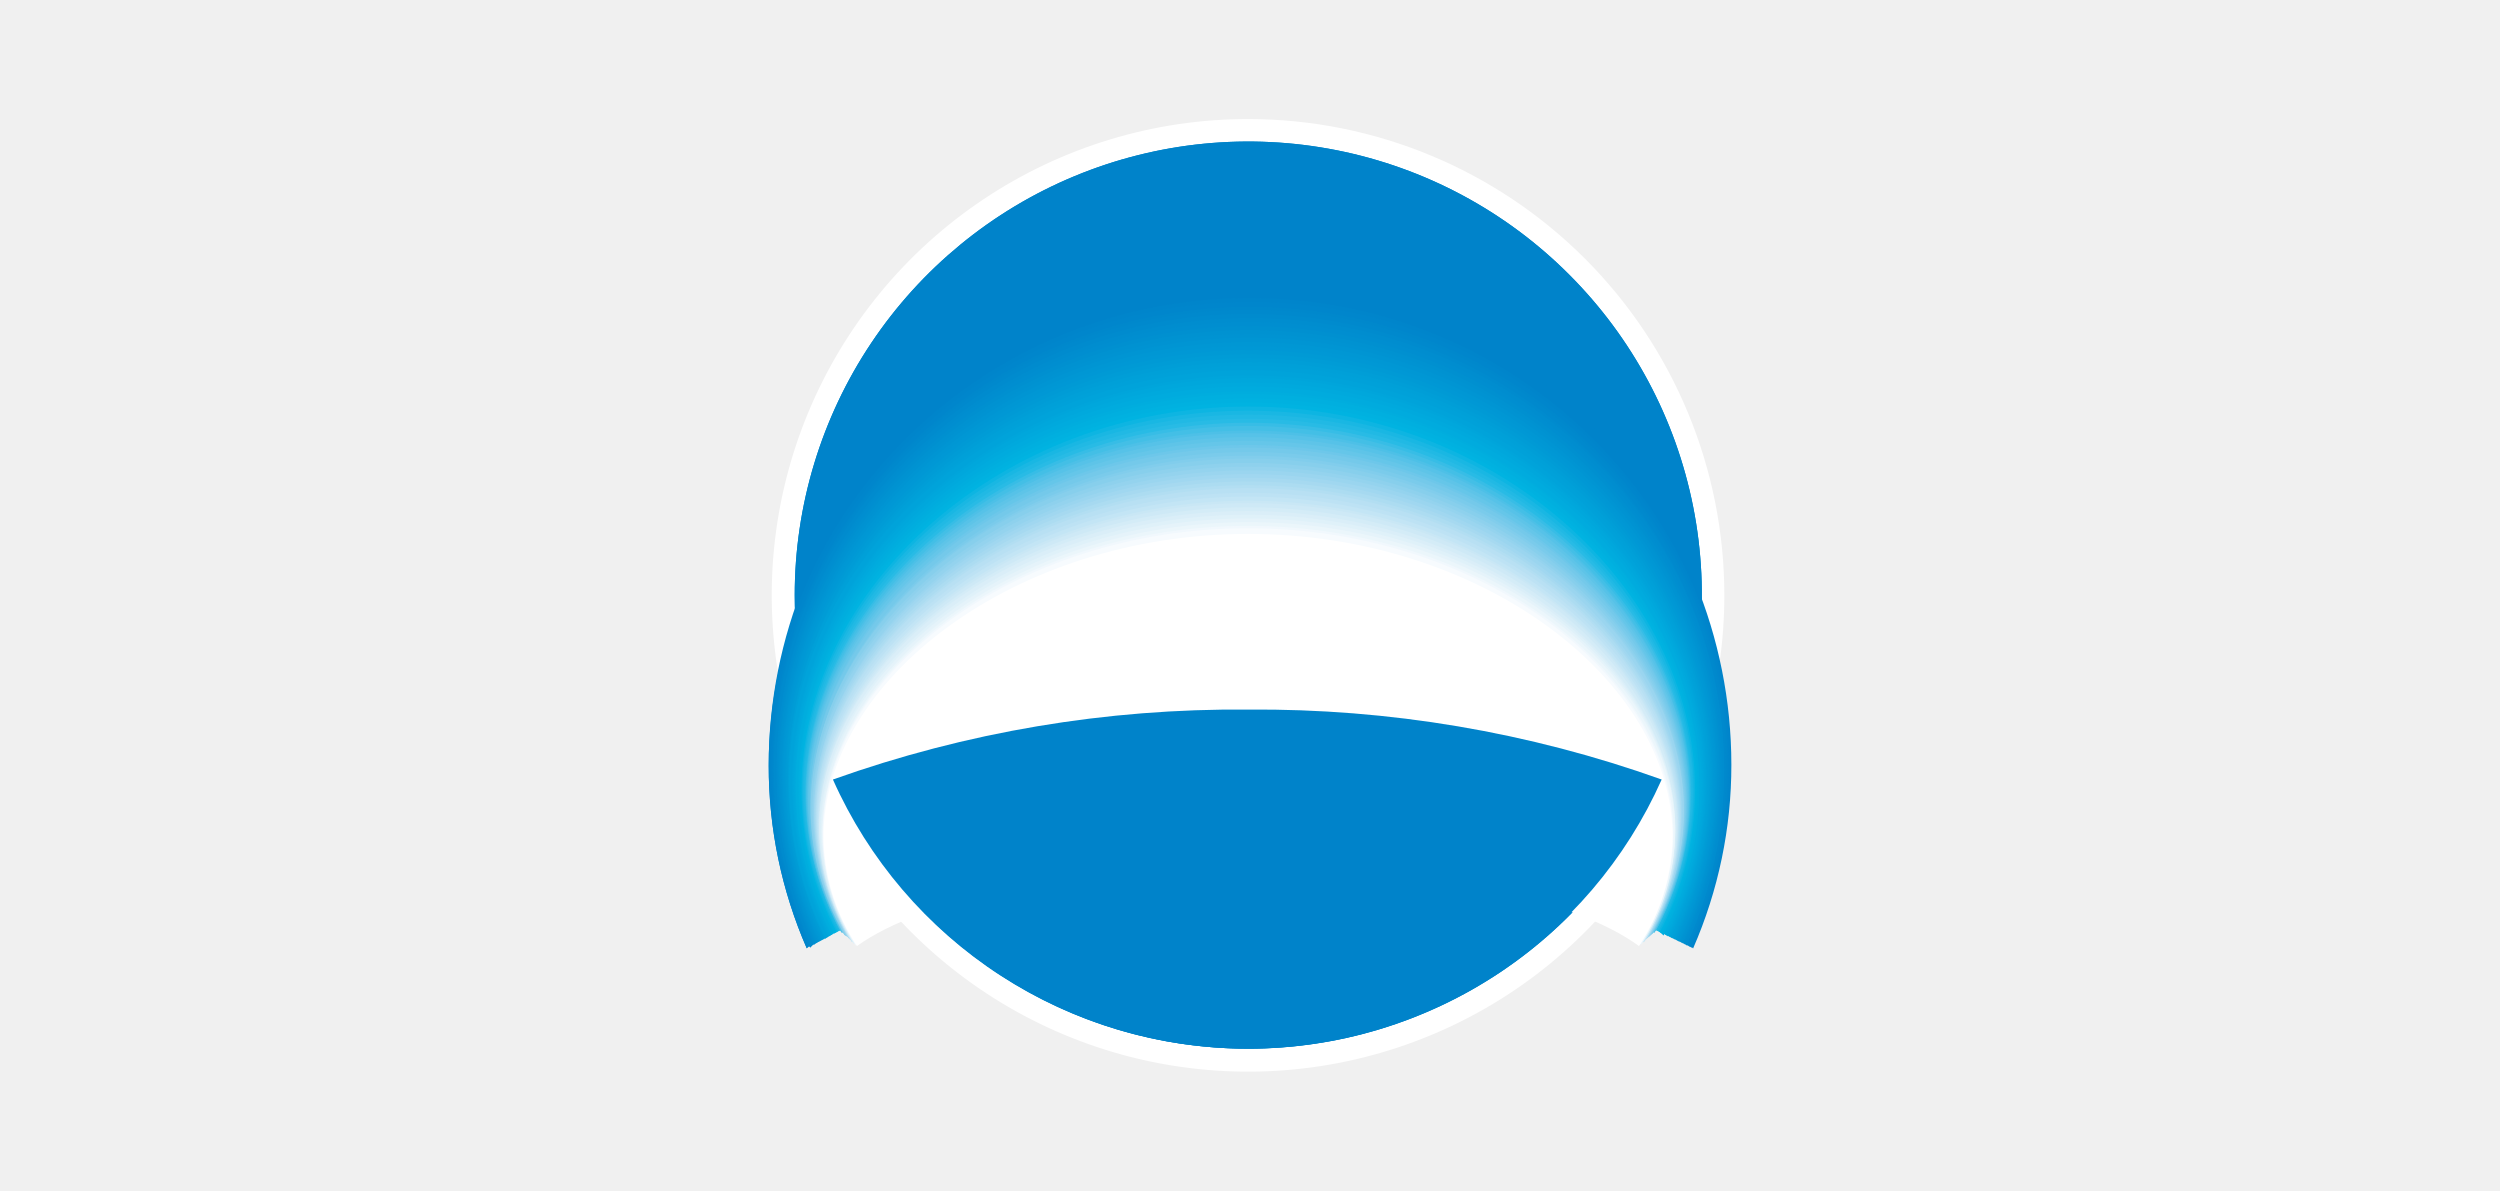
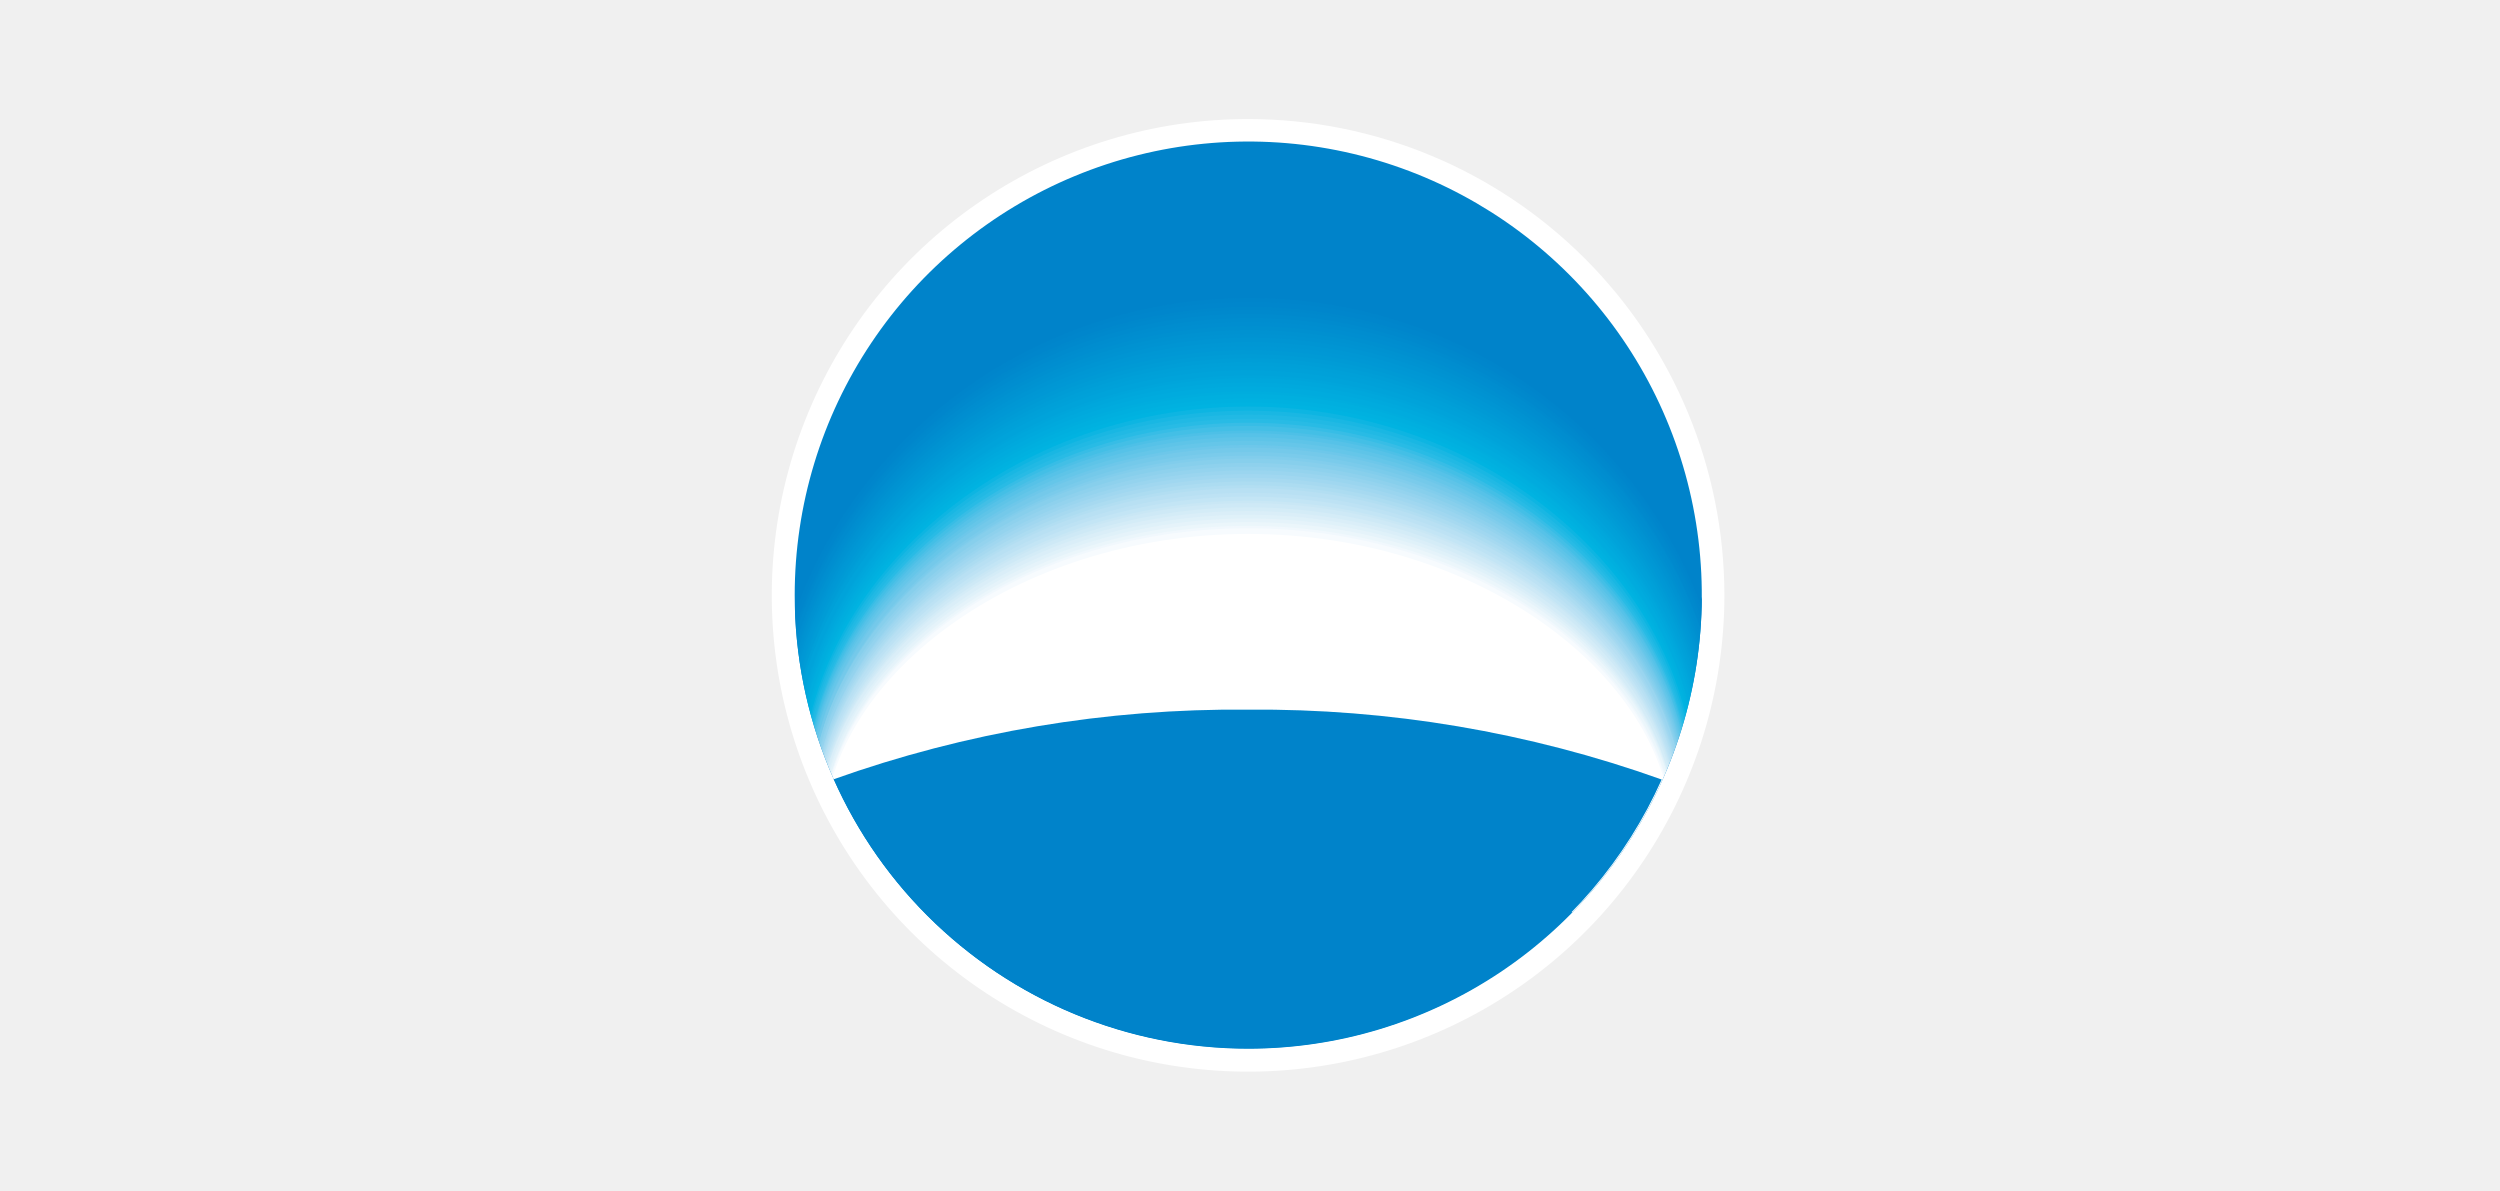
<svg xmlns="http://www.w3.org/2000/svg" width="42" height="20" viewBox="0 0 42 20" fill="none">
-   <path d="M28.969 9.998C28.97 11.581 28.501 13.129 27.622 14.445C26.743 15.762 25.494 16.788 24.031 17.394C22.569 18 20.96 18.159 19.407 17.85C17.855 17.541 16.428 16.779 15.309 15.66C14.19 14.541 13.428 13.115 13.119 11.562C12.81 10.009 12.969 8.4 13.575 6.938C14.181 5.476 15.208 4.226 16.524 3.347C17.841 2.468 19.388 1.999 20.971 2C23.092 2.001 25.126 2.844 26.626 4.344C28.125 5.843 28.968 7.877 28.969 9.998Z" fill="white" />
-   <path d="M20.971 17.618C22.478 17.618 23.951 17.171 25.204 16.334C26.458 15.497 27.434 14.307 28.011 12.914C28.588 11.522 28.739 9.99 28.445 8.512C28.151 7.033 27.425 5.676 26.359 4.61C25.294 3.544 23.936 2.818 22.458 2.524C20.979 2.23 19.447 2.381 18.055 2.958C16.663 3.535 15.472 4.512 14.635 5.765C13.798 7.018 13.351 8.491 13.351 9.998C13.351 12.019 14.154 13.957 15.583 15.386C17.012 16.815 18.95 17.618 20.971 17.618Z" fill="#0083CA" />
-   <path d="M20.971 17.618C22.478 17.618 23.951 17.171 25.204 16.334C26.458 15.497 27.434 14.307 28.011 12.914C28.588 11.522 28.739 9.99 28.445 8.512C28.151 7.033 27.425 5.676 26.359 4.61C25.294 3.544 23.936 2.818 22.458 2.524C20.979 2.23 19.447 2.381 18.055 2.958C16.663 3.535 15.472 4.512 14.635 5.765C13.798 7.018 13.351 8.491 13.351 9.998C13.351 12.019 14.154 13.957 15.583 15.386C17.012 16.815 18.95 17.618 20.971 17.618Z" fill="#0083CA" />
-   <path d="M20.997 13.68C24.344 13.68 27.215 14.612 28.444 15.934C28.869 14.961 29.088 13.911 29.087 12.85C29.087 10.706 28.235 8.649 26.718 7.132C25.202 5.616 23.145 4.764 21 4.764C18.856 4.764 16.799 5.616 15.283 7.132C13.766 8.649 12.914 10.706 12.914 12.85C12.912 13.911 13.13 14.961 13.553 15.934C14.779 14.612 17.645 13.68 20.997 13.68Z" fill="#0083CA" />
-   <path d="M20.997 13.687C24.337 13.687 27.2 14.612 28.426 15.927C28.848 14.961 29.066 13.919 29.065 12.865C29.065 8.53 25.449 5.007 20.989 5.007C16.53 5.007 12.914 8.53 12.914 12.865C12.913 13.919 13.13 14.961 13.553 15.927C14.793 14.612 17.645 13.687 20.997 13.687Z" fill="#0085CB" />
-   <path d="M20.997 13.694C24.326 13.694 27.182 14.616 28.404 15.915C28.826 14.959 29.043 13.925 29.043 12.88C29.043 8.578 25.434 5.072 20.997 5.072C16.559 5.072 12.951 8.581 12.951 12.88C12.949 13.925 13.167 14.959 13.589 15.915C14.808 14.616 17.664 13.694 20.997 13.694Z" fill="#0086CC" />
-   <path d="M20.993 13.705C24.315 13.705 27.167 14.616 28.386 15.908C28.805 14.965 29.023 13.945 29.024 12.913C29.024 8.647 25.427 5.157 20.997 5.157C16.566 5.157 12.976 8.647 12.976 12.913C12.974 13.949 13.191 14.975 13.611 15.922C14.823 14.616 17.671 13.705 20.993 13.705Z" fill="#0088CC" />
-   <path d="M20.993 13.713C24.297 13.713 27.149 14.616 28.363 15.897C28.784 14.958 29 13.941 28.998 12.913C28.998 8.68 25.412 5.204 20.993 5.204C16.574 5.204 12.991 8.677 12.991 12.913C12.99 13.941 13.205 14.957 13.623 15.897C14.838 14.616 17.678 13.713 20.993 13.713Z" fill="#0089CD" />
-   <path d="M20.993 13.72C24.297 13.72 27.13 14.616 28.334 15.886C28.751 14.955 28.966 13.947 28.965 12.927C28.965 8.728 25.387 5.274 20.982 5.274C16.577 5.274 13.002 8.732 13.002 12.927C13.001 13.947 13.215 14.955 13.63 15.886C14.852 14.616 17.689 13.72 20.993 13.72Z" fill="#008BCE" />
-   <path d="M20.993 13.731C24.297 13.731 27.116 14.616 28.334 15.878C28.751 14.956 28.966 13.954 28.965 12.942C28.965 8.78 25.398 5.344 21.004 5.344C16.61 5.344 13.043 8.78 13.043 12.942C13.042 13.954 13.256 14.955 13.67 15.878C14.867 14.616 17.697 13.731 20.993 13.731Z" fill="#008DCF" />
-   <path d="M20.989 13.739C24.293 13.739 27.097 14.619 28.305 15.867C28.719 14.953 28.933 13.96 28.933 12.957C28.933 8.831 25.376 5.41 20.989 5.41C16.603 5.41 13.05 8.831 13.05 12.957C13.049 13.96 13.263 14.953 13.678 15.867C14.882 14.619 17.704 13.739 20.989 13.739Z" fill="#008ED0" />
-   <path d="M20.989 13.746C24.267 13.746 27.082 14.619 28.283 15.856C28.699 14.951 28.913 13.967 28.91 12.971C28.91 8.879 25.361 5.48 20.989 5.48C16.618 5.48 13.072 8.882 13.072 12.971C13.07 13.967 13.283 14.951 13.696 15.856C14.896 14.619 17.712 13.746 20.989 13.746Z" fill="#0090D0" />
-   <path d="M20.989 13.757C24.256 13.757 27.064 14.619 28.264 15.849C28.677 14.951 28.89 13.974 28.888 12.986C28.888 8.948 25.35 5.546 20.989 5.546C16.629 5.546 13.09 8.93 13.09 12.986C13.09 13.974 13.303 14.951 13.714 15.849C14.915 14.619 17.719 13.757 20.989 13.757Z" fill="#0092D1" />
-   <path d="M20.989 13.764C24.249 13.764 27.046 14.619 28.246 15.838C28.656 14.948 28.869 13.98 28.87 13.001C28.87 8.963 25.339 5.612 20.989 5.612C16.64 5.612 13.109 8.981 13.109 13.001C13.109 13.98 13.322 14.949 13.733 15.838C14.929 14.619 17.726 13.764 20.989 13.764Z" fill="#0093D2" />
-   <path d="M20.986 13.771C24.238 13.771 27.031 14.623 28.224 15.827C28.635 14.947 28.848 13.987 28.848 13.015C28.848 9.029 25.324 5.674 20.986 5.674C16.647 5.674 13.131 9.025 13.131 13.015C13.13 13.987 13.341 14.946 13.751 15.827C14.944 14.623 17.734 13.771 20.986 13.771Z" fill="#0095D3" />
-   <path d="M20.986 13.783C24.227 13.783 27.013 14.623 28.206 15.82C28.615 14.947 28.826 13.994 28.826 13.03C28.826 9.081 25.313 5.748 20.986 5.748C16.658 5.748 13.149 9.081 13.149 13.03C13.148 13.994 13.36 14.947 13.769 15.82C14.959 14.623 17.741 13.783 20.986 13.783Z" fill="#0097D4" />
-   <path d="M20.986 13.79C24.22 13.79 26.998 14.623 28.184 15.809C28.592 14.946 28.804 14.003 28.804 13.048C28.804 9.132 25.302 5.817 20.986 5.817C16.669 5.817 13.167 9.121 13.167 13.048C13.167 14.003 13.379 14.946 13.788 15.809C14.973 14.623 17.748 13.79 20.986 13.79Z" fill="#0098D5" />
-   <path d="M20.982 13.797C24.208 13.797 26.98 14.623 28.165 15.798C28.571 14.943 28.781 14.009 28.782 13.063C28.782 9.18 25.288 5.883 20.982 5.883C16.676 5.883 13.189 9.187 13.189 13.063C13.189 14.009 13.4 14.943 13.806 15.798C14.988 14.623 17.756 13.797 20.982 13.797Z" fill="#009AD5" />
-   <path d="M20.982 13.805C24.197 13.805 26.961 14.627 28.143 15.79C28.548 14.943 28.759 14.017 28.76 13.078C28.76 9.231 25.277 5.953 20.982 5.953C16.687 5.953 13.208 9.231 13.208 13.078C13.208 14.017 13.419 14.944 13.824 15.79C15.003 14.627 17.763 13.805 20.982 13.805Z" fill="#009CD6" />
-   <path d="M20.982 13.816C24.19 13.816 26.947 14.627 28.125 15.779C28.527 14.941 28.736 14.023 28.738 13.092C28.738 9.282 25.262 6.019 20.982 6.019C16.702 6.019 13.241 9.282 13.241 13.092C13.242 14.023 13.452 14.941 13.857 15.779C15.017 14.627 17.77 13.816 20.982 13.816Z" fill="#009ED7" />
-   <path d="M20.982 13.823C24.179 13.823 26.928 14.627 28.103 15.768C28.506 14.939 28.716 14.029 28.716 13.107C28.716 9.33 25.251 6.085 20.982 6.085C16.713 6.085 13.241 9.33 13.241 13.107C13.24 14.029 13.449 14.94 13.854 15.768C15.032 14.627 17.778 13.823 20.982 13.823Z" fill="#00A0D8" />
-   <path d="M20.978 13.83C24.168 13.83 26.914 14.627 28.085 15.761C28.485 14.939 28.694 14.036 28.694 13.122C28.694 9.382 25.24 6.148 20.986 6.148C16.732 6.148 13.277 9.374 13.277 13.122C13.277 14.036 13.486 14.939 13.887 15.761C15.047 14.627 17.785 13.83 20.978 13.83Z" fill="#00A1D9" />
-   <path d="M20.978 13.841C24.161 13.841 26.895 14.63 28.062 15.75C28.463 14.937 28.671 14.043 28.672 13.136C28.672 9.433 25.225 6.221 20.964 6.221C16.702 6.221 13.255 9.433 13.255 13.136C13.257 14.043 13.466 14.937 13.865 15.75C15.076 14.63 17.796 13.841 20.978 13.841Z" fill="#00A3DA" />
-   <path d="M20.978 13.849C24.15 13.849 26.877 14.63 28.044 15.739C28.441 14.94 28.649 14.061 28.654 13.169C28.654 9.499 25.214 6.309 20.978 6.309C16.742 6.309 13.307 9.499 13.307 13.169C13.31 14.061 13.517 14.94 13.912 15.739C15.076 14.63 17.803 13.849 20.978 13.849Z" fill="#00A5DB" />
-   <path d="M20.978 13.856C24.139 13.856 26.851 14.63 28.022 15.732C28.422 14.934 28.631 14.054 28.631 13.162C28.631 9.528 25.203 6.353 20.978 6.353C16.753 6.353 13.325 9.528 13.325 13.162C13.325 14.054 13.533 14.934 13.931 15.732C15.076 14.63 17.811 13.856 20.978 13.856Z" fill="#00A7DC" />
-   <path d="M20.975 13.867C24.131 13.867 26.848 14.63 28.004 15.721C28.401 14.934 28.608 14.065 28.609 13.184C28.609 9.583 25.189 6.427 20.975 6.427C16.761 6.427 13.347 9.583 13.347 13.184C13.347 14.065 13.553 14.934 13.949 15.721C15.105 14.63 17.818 13.867 20.975 13.867Z" fill="#00A9DD" />
-   <path d="M20.975 13.874C24.12 13.874 26.829 14.634 27.982 15.71C28.378 14.932 28.586 14.072 28.587 13.199C28.587 9.631 25.177 6.493 20.975 6.493C16.772 6.493 13.366 9.631 13.366 13.199C13.367 14.071 13.573 14.931 13.968 15.71C15.12 14.634 17.825 13.874 20.975 13.874Z" fill="#00ABDE" />
-   <path d="M20.975 13.882C24.113 13.882 26.811 14.634 27.949 15.717C28.342 14.946 28.548 14.094 28.551 13.228C28.551 9.697 25.152 6.577 20.96 6.577C16.768 6.577 13.369 9.697 13.369 13.228C13.375 14.089 13.582 14.936 13.975 15.702C15.139 14.634 17.833 13.882 20.975 13.882Z" fill="#00ADDE" />
-   <path d="M20.971 13.889C24.102 13.889 26.793 14.623 27.945 15.691C28.34 14.93 28.546 14.086 28.547 13.228C28.547 9.734 25.155 6.621 20.975 6.621C16.794 6.621 13.41 9.727 13.41 13.228C13.41 14.085 13.616 14.93 14.008 15.691C15.153 14.634 17.84 13.889 20.971 13.889Z" fill="#00AFDF" />
-   <path d="M20.971 13.9C24.091 13.9 26.778 14.634 27.923 15.68C28.315 14.928 28.52 14.092 28.521 13.243C28.521 9.782 25.141 6.695 20.971 6.695C16.801 6.695 13.424 9.782 13.424 13.243C13.425 14.092 13.63 14.928 14.023 15.68C15.168 14.634 17.847 13.9 20.971 13.9Z" fill="#00B1E0" />
-   <path d="M20.971 13.907C24.084 13.907 26.759 14.641 27.901 15.673C28.293 14.928 28.498 14.099 28.499 13.258C28.499 9.833 25.13 6.764 20.971 6.764C16.812 6.764 13.443 9.833 13.443 13.258C13.444 14.099 13.649 14.928 14.041 15.673C15.182 14.638 17.855 13.907 20.971 13.907Z" fill="#00B3E1" />
-   <path d="M20.971 13.915C24.073 13.915 26.745 14.649 27.883 15.662C28.272 14.925 28.476 14.105 28.477 13.272C28.477 9.881 25.115 6.83 20.971 6.83C16.827 6.83 13.465 9.884 13.465 13.272C13.466 14.105 13.67 14.925 14.059 15.662C15.197 14.638 17.862 13.915 20.971 13.915Z" fill="#0DB5E2" />
-   <path d="M20.967 13.926C24.062 13.926 26.726 14.638 27.861 15.651C28.249 14.923 28.453 14.112 28.455 13.287C28.455 9.932 25.104 6.9 20.967 6.9C16.831 6.9 13.483 9.932 13.483 13.287C13.485 14.112 13.689 14.923 14.078 15.651C15.212 14.638 17.869 13.926 20.967 13.926Z" fill="#19B7E3" />
-   <path d="M20.967 13.933C24.054 13.933 26.708 14.638 27.842 15.643C28.23 14.925 28.434 14.122 28.437 13.305C28.437 10.002 25.093 6.966 20.967 6.966C16.842 6.966 13.501 9.983 13.501 13.305C13.504 14.122 13.708 14.925 14.096 15.643C15.227 14.638 17.877 13.933 20.967 13.933Z" fill="#21B9E4" />
-   <path d="M20.967 13.94C24.043 13.94 26.693 14.641 27.824 15.633C28.209 14.922 28.412 14.128 28.415 13.32C28.415 10.017 25.078 7.036 20.967 7.036C16.856 7.036 13.523 10.031 13.523 13.32C13.525 14.127 13.727 14.922 14.111 15.633C15.241 14.641 17.884 13.94 20.967 13.94Z" fill="#28BBE5" />
-   <path d="M20.967 13.959C24.04 13.959 26.686 14.656 27.813 15.64C28.198 14.935 28.401 14.145 28.404 13.342C28.404 10.079 25.075 7.102 20.967 7.102C16.86 7.102 13.534 10.086 13.534 13.342C13.536 14.145 13.738 14.935 14.122 15.64C15.249 14.656 17.891 13.959 20.967 13.959Z" fill="#37BDE6" />
-   <path d="M20.967 13.981C24.036 13.981 26.679 14.671 27.802 15.651C28.187 14.95 28.391 14.164 28.393 13.364C28.393 10.123 25.067 7.157 20.967 7.157C16.867 7.157 13.542 10.123 13.542 13.364C13.546 14.163 13.748 14.949 14.129 15.651C15.256 14.671 17.895 13.981 20.967 13.981Z" fill="#43BFE6" />
-   <path d="M20.967 14.014C24.032 14.014 26.668 14.7 27.795 15.673C28.177 14.978 28.379 14.198 28.382 13.404C28.382 10.182 25.078 7.234 20.967 7.234C16.856 7.234 13.553 10.171 13.553 13.404C13.555 14.198 13.757 14.978 14.14 15.673C15.263 14.685 17.899 14.014 20.967 14.014Z" fill="#4DC0E7" />
-   <path d="M20.967 14.014C24.029 14.014 26.66 14.697 27.784 15.662C28.168 14.973 28.371 14.197 28.375 13.408C28.375 10.207 25.071 7.278 20.967 7.278C16.864 7.278 13.564 10.215 13.564 13.408C13.566 14.196 13.767 14.971 14.147 15.662C15.271 14.7 17.902 14.014 20.967 14.014Z" fill="#56C2E8" />
-   <path d="M20.967 14.04C24.025 14.04 26.653 14.715 27.776 15.673C28.157 14.989 28.359 14.22 28.363 13.438C28.363 10.259 25.06 7.344 20.967 7.344C16.875 7.344 13.575 10.259 13.575 13.438C13.576 14.22 13.777 14.99 14.158 15.673C15.278 14.715 17.906 14.04 20.967 14.04Z" fill="#5EC4E8" />
-   <path d="M20.967 14.058C24.018 14.058 26.646 14.729 27.765 15.684C28.148 15.005 28.35 14.239 28.352 13.46C28.352 10.303 25.049 7.407 20.967 7.407C16.886 7.407 13.582 10.303 13.582 13.46C13.585 14.238 13.786 15.004 14.166 15.684C15.289 14.748 17.91 14.058 20.967 14.058Z" fill="#65C6E9" />
-   <path d="M20.967 14.076C24.014 14.076 26.638 14.744 27.758 15.691C28.136 15.018 28.337 14.261 28.341 13.489C28.341 10.354 25.038 7.476 20.967 7.476C16.897 7.476 13.608 10.343 13.608 13.482C13.612 14.253 13.813 15.011 14.191 15.684C15.296 14.748 17.917 14.076 20.967 14.076Z" fill="#6DC7EA" />
-   <path d="M20.967 14.095C24.01 14.095 26.631 14.759 27.747 15.698C28.128 15.027 28.329 14.268 28.331 13.496C28.331 10.38 25.027 7.521 20.967 7.521C16.908 7.521 13.608 10.391 13.608 13.507C13.608 14.279 13.808 15.038 14.188 15.71C15.304 14.748 17.921 14.095 20.967 14.095Z" fill="#74C9EA" />
-   <path d="M20.967 14.117C24.006 14.117 26.624 14.774 27.739 15.71C28.117 15.044 28.318 14.294 28.323 13.529C28.323 10.435 25.02 7.594 20.982 7.594C16.944 7.594 13.641 10.439 13.641 13.529C13.643 14.294 13.843 15.045 14.221 15.71C15.311 14.774 17.924 14.117 20.967 14.117Z" fill="#7ACBEB" />
-   <path d="M20.967 14.135C24.003 14.135 26.616 14.788 27.729 15.717C28.107 15.059 28.308 14.314 28.312 13.555C28.312 10.483 25.009 7.656 20.971 7.656C16.933 7.656 13.63 10.483 13.63 13.555C13.634 14.313 13.834 15.058 14.21 15.717C15.318 14.788 17.928 14.135 20.967 14.135Z" fill="#81CDEC" />
-   <path d="M20.967 14.153C23.999 14.153 26.609 14.803 27.721 15.724C28.097 15.071 28.297 14.331 28.301 13.577C28.301 10.527 25.016 7.704 20.96 7.704C16.904 7.704 13.619 10.516 13.619 13.577C13.621 14.331 13.821 15.072 14.199 15.724C15.326 14.803 17.932 14.153 20.967 14.153Z" fill="#87CFEC" />
-   <path d="M20.967 14.175C23.995 14.175 26.598 14.818 27.71 15.732C28.086 15.084 28.286 14.348 28.29 13.599C28.29 10.571 25.009 7.777 20.967 7.777C16.926 7.777 13.645 10.571 13.645 13.599C13.647 14.348 13.846 15.083 14.221 15.732C15.333 14.818 17.935 14.175 20.967 14.175Z" fill="#8ED1ED" />
-   <path d="M20.967 14.194C23.992 14.194 26.591 14.832 27.703 15.743C28.078 15.099 28.278 14.369 28.283 13.625C28.283 10.615 25.005 7.84 20.967 7.84C16.93 7.84 13.656 10.618 13.656 13.625C13.659 14.369 13.857 15.099 14.232 15.743C15.34 14.832 17.943 14.194 20.967 14.194Z" fill="#94D3EE" />
-   <path d="M20.967 14.212C23.988 14.212 26.583 14.847 27.692 15.75C28.074 15.114 28.28 14.388 28.29 13.647C28.29 10.659 25.016 7.902 20.986 7.902C16.955 7.902 13.681 10.662 13.681 13.647C13.684 14.386 13.883 15.112 14.258 15.75C15.348 14.847 17.946 14.212 20.967 14.212Z" fill="#9AD5EF" />
-   <path d="M20.967 14.23C23.985 14.23 26.576 14.862 27.681 15.757C28.055 15.126 28.256 14.406 28.261 13.672C28.261 10.707 24.994 7.965 20.967 7.965C16.941 7.965 13.674 10.707 13.674 13.672C13.677 14.406 13.876 15.126 14.25 15.757C15.355 14.862 17.95 14.23 20.967 14.23Z" fill="#A0D7F0" />
-   <path d="M20.967 14.252C23.981 14.252 26.569 14.876 27.674 15.765C28.046 15.138 28.245 14.423 28.25 13.694C28.25 10.758 24.987 8.027 20.967 8.027C16.948 8.027 13.685 10.751 13.685 13.694C13.687 14.423 13.885 15.138 14.258 15.765C15.362 14.876 17.954 14.252 20.967 14.252Z" fill="#A6D9F0" />
-   <path d="M20.967 14.271C23.977 14.271 26.561 14.891 27.662 15.776C28.037 15.154 28.238 14.443 28.242 13.716C28.242 10.78 24.983 8.089 20.967 8.089C16.952 8.089 13.696 10.798 13.696 13.716C13.698 14.442 13.896 15.153 14.268 15.776C15.37 14.891 17.957 14.271 20.967 14.271Z" fill="#ACDCF1" />
-   <path d="M20.967 14.289C23.97 14.289 26.554 14.906 27.655 15.783C28.027 15.167 28.226 14.462 28.231 13.742C28.231 10.839 24.976 8.152 20.967 8.152C16.959 8.152 13.707 10.842 13.707 13.742C13.71 14.461 13.907 15.166 14.276 15.783C15.381 14.906 17.961 14.289 20.967 14.289Z" fill="#B2DEF2" />
-   <path d="M20.967 14.307C23.966 14.307 26.547 14.92 27.644 15.776C28.016 15.165 28.215 14.464 28.22 13.749C28.22 10.872 24.968 8.2 20.967 8.2C16.966 8.2 13.714 10.872 13.714 13.749C13.716 14.464 13.915 15.165 14.287 15.776C15.388 14.92 17.968 14.307 20.967 14.307Z" fill="#B8E0F3" />
-   <path d="M20.967 14.329C23.962 14.329 26.539 14.935 27.637 15.798C28.006 15.191 28.204 14.496 28.209 13.786C28.209 10.927 24.965 8.28 20.967 8.28C16.97 8.28 13.725 10.934 13.725 13.786C13.729 14.496 13.927 15.192 14.298 15.798C15.395 14.935 17.972 14.329 20.967 14.329Z" fill="#BDE2F4" />
-   <path d="M20.967 14.348C23.959 14.348 26.532 14.95 27.626 15.816C27.995 15.215 28.193 14.525 28.198 13.819C28.198 10.982 24.957 8.343 20.967 8.343C16.977 8.343 13.736 10.986 13.736 13.819C13.739 14.524 13.936 15.215 14.305 15.816C15.403 14.95 17.976 14.348 20.967 14.348Z" fill="#C3E5F5" />
-   <path d="M20.967 14.381C23.955 14.381 26.521 14.979 27.618 15.831C27.986 15.235 28.184 14.549 28.191 13.849C28.191 11.033 24.954 8.412 20.967 8.412C16.981 8.412 13.747 11.037 13.747 13.849C13.749 14.549 13.945 15.235 14.313 15.831C15.41 14.964 17.98 14.381 20.967 14.381Z" fill="#C9E7F5" />
-   <path d="M20.967 14.381C23.951 14.381 26.514 14.972 27.607 15.816C27.975 15.226 28.173 14.547 28.18 13.852C28.18 11.055 24.946 8.453 20.967 8.453C16.988 8.453 13.755 11.077 13.755 13.86C13.758 14.554 13.955 15.234 14.324 15.823C15.417 14.979 17.983 14.381 20.967 14.381Z" fill="#CEE9F6" />
-   <path d="M20.967 14.406C23.948 14.406 26.506 14.994 27.6 15.834C27.966 15.248 28.163 14.572 28.169 13.882C28.169 11.11 24.942 8.523 20.967 8.523C16.992 8.523 13.766 11.11 13.766 13.882C13.769 14.579 13.969 15.261 14.342 15.849C15.443 14.994 17.987 14.406 20.967 14.406Z" fill="#D4ECF7" />
-   <path d="M20.967 14.425C23.944 14.425 26.499 15.008 27.574 15.842C27.941 15.263 28.138 14.593 28.143 13.907C28.143 11.154 24.921 8.585 20.953 8.585C16.985 8.585 13.762 11.154 13.762 13.907C13.768 14.596 13.969 15.27 14.342 15.849C15.443 15.008 18.012 14.425 20.967 14.425Z" fill="#DAEEF8" />
-   <path d="M20.967 14.443C23.941 14.443 26.491 15.023 27.574 15.849C27.941 15.275 28.139 14.61 28.147 13.929C28.147 11.198 24.924 8.647 20.964 8.647C17.003 8.647 13.784 11.217 13.784 13.929C13.787 14.609 13.98 15.274 14.342 15.849C15.443 15.023 18.012 14.443 20.967 14.443Z" fill="#DFF1F9" />
-   <path d="M20.967 14.465C23.937 14.465 26.473 15.038 27.574 15.856C27.94 15.288 28.137 14.627 28.143 13.951C28.143 11.242 24.928 8.71 20.971 8.71C17.014 8.71 13.799 11.246 13.799 13.951C13.802 14.627 13.998 15.288 14.364 15.856C15.443 15.038 18.012 14.465 20.967 14.465Z" fill="#E5F3FA" />
-   <path d="M20.967 14.484C23.933 14.484 26.473 15.053 27.574 15.867C27.939 15.304 28.136 14.648 28.143 13.977C28.143 11.29 24.931 8.772 20.982 8.772C17.032 8.772 13.821 11.29 13.821 13.977C13.825 14.648 14.02 15.303 14.382 15.867C15.443 15.053 18.012 14.484 20.967 14.484Z" fill="#EBF6FB" />
-   <path d="M20.967 14.502C23.93 14.502 26.473 15.067 27.552 15.875C27.914 15.316 28.11 14.665 28.118 13.999C28.118 11.334 24.913 8.835 20.967 8.835C17.021 8.835 13.817 11.334 13.817 14.014C13.821 14.68 14.016 15.331 14.379 15.889C15.461 15.067 18.012 14.502 20.967 14.502Z" fill="#F1F8FD" />
-   <path d="M20.967 14.52C23.926 14.52 26.473 15.082 27.541 15.882C27.906 15.327 28.103 14.678 28.107 14.014C28.107 11.367 24.906 8.875 20.967 8.875C17.029 8.875 13.828 11.36 13.828 14.014C13.831 14.674 14.025 15.319 14.386 15.871C15.473 15.082 18.012 14.52 20.967 14.52Z" fill="#F7FBFE" />
-   <path d="M20.967 14.542C23.904 14.542 26.451 15.097 27.534 15.893C27.893 15.348 28.089 14.711 28.099 14.058C28.099 11.433 24.902 8.97 20.967 8.97C17.032 8.97 13.835 11.437 13.835 14.058C13.842 14.711 14.037 15.348 14.397 15.893C15.48 15.115 18.012 14.542 20.967 14.542Z" fill="white" />
-   <path d="M20.967 11.921C18.592 11.9 16.231 12.297 13.993 13.096C14.592 14.442 15.569 15.585 16.804 16.387C18.04 17.19 19.481 17.617 20.954 17.617C22.428 17.617 23.869 17.19 25.105 16.387C26.34 15.585 27.317 14.442 27.916 13.096C25.687 12.299 23.334 11.902 20.967 11.921Z" fill="#0083CA" />
+   <g clip-path="url(#clip0_2166_11109)">
+     <path d="M28.97 9.998C28.97 11.581 28.501 13.129 27.622 14.445C26.744 15.762 25.494 16.788 24.032 17.394C22.569 18 20.96 18.159 19.407 17.85C17.855 17.541 16.429 16.779 15.309 15.66C14.19 14.541 13.428 13.115 13.119 11.562C12.811 10.009 12.97 8.4 13.576 6.938C14.182 5.476 15.208 4.226 16.524 3.347C17.841 2.468 19.388 1.999 20.971 2C23.092 2.001 25.126 2.844 26.626 4.344C28.125 5.843 28.968 7.877 28.97 9.998Z" fill="white" />
+     <path d="M20.971 17.618C22.478 17.618 23.951 17.171 25.204 16.334C26.457 15.497 27.434 14.307 28.011 12.914C28.587 11.522 28.738 9.99 28.444 8.512C28.15 7.033 27.425 5.676 26.359 4.61C25.293 3.544 23.935 2.818 22.457 2.524C20.979 2.23 19.447 2.381 18.055 2.958C16.662 3.535 15.472 4.512 14.635 5.765C13.797 7.018 13.351 8.491 13.351 9.998C13.351 12.019 14.153 13.957 15.582 15.386C17.012 16.815 18.95 17.618 20.971 17.618V17.618Z" fill="#0083CA" />
+     <mask id="mask0_2166_11109" style="mask-type:alpha" maskUnits="userSpaceOnUse" x="13" y="2" width="16" height="16">
+       <path d="M20.971 17.618C22.478 17.618 23.951 17.171 25.204 16.334C26.457 15.497 27.434 14.307 28.011 12.914C28.587 11.522 28.738 9.99 28.444 8.512C28.15 7.033 27.425 5.676 26.359 4.61C25.293 3.544 23.935 2.818 22.457 2.524C20.979 2.23 19.447 2.381 18.055 2.958C16.662 3.535 15.472 4.512 14.635 5.765C13.797 7.018 13.351 8.491 13.351 9.998C13.351 12.019 14.153 13.957 15.582 15.386C17.012 16.815 18.95 17.618 20.971 17.618V17.618Z" fill="#0083CA" />
+     </mask>
+     <g mask="url(#mask0_2166_11109)">
+       <path d="M20.997 13.68C24.344 13.68 27.215 14.612 28.444 15.933C28.869 14.961 29.088 13.911 29.087 12.85C29.087 10.706 28.235 8.649 26.718 7.132C25.202 5.616 23.145 4.764 21 4.764C18.856 4.764 16.799 5.616 15.283 7.132C13.766 8.649 12.914 10.706 12.914 12.85C12.912 13.911 13.13 14.961 13.553 15.933C14.779 14.612 17.645 13.68 20.997 13.68Z" fill="#0083CA" />
+       <path d="M20.997 13.687C24.337 13.687 27.2 14.612 28.426 15.926C28.848 14.961 29.066 13.919 29.065 12.865C29.065 8.53 25.449 5.006 20.989 5.006C16.53 5.006 12.914 8.53 12.914 12.865C12.913 13.919 13.13 14.961 13.553 15.926C14.793 14.612 17.645 13.687 20.997 13.687Z" fill="#0085CB" />
+       <path d="M20.997 13.694C24.326 13.694 27.182 14.616 28.404 15.915C28.826 14.959 29.043 13.925 29.043 12.88C29.043 8.578 25.434 5.072 20.997 5.072C16.559 5.072 12.951 8.581 12.951 12.88C12.949 13.925 13.167 14.959 13.589 15.915C14.808 14.616 17.664 13.694 20.997 13.694Z" fill="#0086CC" />
+       <path d="M20.993 13.705C24.315 13.705 27.167 14.616 28.386 15.908C28.805 14.965 29.023 13.945 29.024 12.913C29.024 8.647 25.427 5.157 20.997 5.157C16.566 5.157 12.976 8.647 12.976 12.913C12.974 13.949 13.191 14.975 13.611 15.922C14.823 14.616 17.671 13.705 20.993 13.705Z" fill="#0088CC" />
+       <path d="M20.993 13.713C24.297 13.713 27.149 14.616 28.363 15.897C28.784 14.958 29 13.941 28.998 12.913C28.998 8.68 25.412 5.204 20.993 5.204C16.574 5.204 12.991 8.677 12.991 12.913C12.99 13.941 13.205 14.957 13.623 15.897C14.838 14.616 17.678 13.713 20.993 13.713Z" fill="#0089CD" />
+       <path d="M20.993 13.72C24.297 13.72 27.13 14.616 28.334 15.886C28.751 14.955 28.966 13.947 28.965 12.927C28.965 8.728 25.387 5.274 20.982 5.274C16.577 5.274 13.002 8.732 13.002 12.927C13.001 13.947 13.215 14.955 13.63 15.886C14.852 14.616 17.689 13.72 20.993 13.72Z" fill="#008BCE" />
+       <path d="M20.993 13.731C24.297 13.731 27.116 14.616 28.334 15.878C28.751 14.956 28.966 13.954 28.965 12.942C28.965 8.78 25.398 5.344 21.004 5.344C16.61 5.344 13.043 8.78 13.043 12.942C13.042 13.954 13.256 14.955 13.67 15.878C14.867 14.616 17.697 13.731 20.993 13.731Z" fill="#008DCF" />
+       <path d="M20.989 13.739C24.293 13.739 27.097 14.619 28.305 15.867C28.719 14.953 28.933 13.96 28.933 12.957C28.933 8.831 25.376 5.41 20.989 5.41C16.603 5.41 13.05 8.831 13.05 12.957C13.049 13.96 13.263 14.953 13.678 15.867C14.882 14.619 17.704 13.739 20.989 13.739Z" fill="#008ED0" />
+       <path d="M20.989 13.746C24.267 13.746 27.082 14.619 28.283 15.856C28.699 14.951 28.913 13.967 28.91 12.971C28.91 8.879 25.361 5.48 20.989 5.48C16.618 5.48 13.072 8.882 13.072 12.971C13.07 13.967 13.283 14.951 13.696 15.856C14.896 14.619 17.712 13.746 20.989 13.746Z" fill="#0090D0" />
+       <path d="M20.989 13.757C24.256 13.757 27.064 14.619 28.264 15.849C28.677 14.951 28.89 13.974 28.888 12.986C28.888 8.948 25.35 5.546 20.989 5.546C16.629 5.546 13.09 8.93 13.09 12.986C13.09 13.974 13.303 14.95 13.714 15.849C14.915 14.619 17.719 13.757 20.989 13.757Z" fill="#0092D1" />
+       <path d="M20.989 13.764C24.249 13.764 27.046 14.619 28.246 15.838C28.656 14.948 28.869 13.98 28.87 13.001C28.87 8.963 25.339 5.612 20.989 5.612C16.64 5.612 13.109 8.981 13.109 13.001C13.109 13.98 13.322 14.949 13.733 15.838C14.929 14.619 17.726 13.764 20.989 13.764Z" fill="#0093D2" />
+       <path d="M20.986 13.771C24.238 13.771 27.031 14.623 28.224 15.827C28.635 14.947 28.848 13.987 28.848 13.015C28.848 9.029 25.324 5.674 20.986 5.674C16.647 5.674 13.131 9.025 13.131 13.015C13.13 13.987 13.341 14.946 13.751 15.827C14.944 14.623 17.734 13.771 20.986 13.771Z" fill="#0095D3" />
+       <path d="M20.986 13.783C24.227 13.783 27.013 14.623 28.206 15.82C28.615 14.947 28.826 13.994 28.826 13.03C28.826 9.081 25.313 5.748 20.986 5.748C16.658 5.748 13.149 9.081 13.149 13.03C13.148 13.994 13.36 14.947 13.769 15.82C14.959 14.623 17.741 13.783 20.986 13.783Z" fill="#0097D4" />
+       <path d="M20.986 13.79C24.22 13.79 26.998 14.623 28.184 15.809C28.592 14.946 28.804 14.003 28.804 13.048C28.804 9.132 25.302 5.817 20.986 5.817C16.669 5.817 13.167 9.121 13.167 13.048C13.167 14.003 13.379 14.946 13.788 15.809C14.973 14.623 17.748 13.79 20.986 13.79Z" fill="#0098D5" />
+       <path d="M20.982 13.797C24.208 13.797 26.98 14.623 28.165 15.798C28.571 14.943 28.781 14.009 28.782 13.063C28.782 9.18 25.288 5.883 20.982 5.883C16.676 5.883 13.189 9.187 13.189 13.063C13.189 14.009 13.4 14.943 13.806 15.798C14.988 14.623 17.756 13.797 20.982 13.797Z" fill="#009AD5" />
+       <path d="M20.982 13.805C24.197 13.805 26.961 14.627 28.143 15.79C28.548 14.943 28.759 14.017 28.76 13.078C28.76 9.231 25.277 5.953 20.982 5.953C16.687 5.953 13.208 9.231 13.208 13.078C13.208 14.017 13.419 14.944 13.824 15.79C15.003 14.627 17.763 13.805 20.982 13.805Z" fill="#009CD6" />
+       <path d="M20.982 13.816C24.19 13.816 26.947 14.627 28.125 15.779C28.527 14.941 28.736 14.023 28.738 13.092C28.738 9.282 25.262 6.019 20.982 6.019C16.702 6.019 13.241 9.282 13.241 13.092C13.242 14.023 13.452 14.941 13.857 15.779C15.017 14.627 17.77 13.816 20.982 13.816Z" fill="#009ED7" />
+       <path d="M20.982 13.823C24.179 13.823 26.928 14.627 28.103 15.768C28.506 14.939 28.716 14.029 28.716 13.107C28.716 9.33 25.251 6.085 20.982 6.085C16.713 6.085 13.241 9.33 13.241 13.107C13.24 14.029 13.449 14.94 13.854 15.768C15.032 14.627 17.778 13.823 20.982 13.823Z" fill="#00A0D8" />
+       <path d="M20.978 13.83C24.168 13.83 26.914 14.627 28.085 15.761C28.485 14.939 28.694 14.036 28.694 13.122C28.694 9.381 25.24 6.148 20.986 6.148C16.732 6.148 13.277 9.374 13.277 13.122C13.277 14.036 13.486 14.939 13.887 15.761C15.047 14.627 17.785 13.83 20.978 13.83Z" fill="#00A1D9" />
+       <path d="M20.978 13.841C24.161 13.841 26.895 14.63 28.062 15.75C28.463 14.937 28.671 14.043 28.672 13.136C28.672 9.433 25.225 6.221 20.964 6.221C16.702 6.221 13.255 9.433 13.255 13.136C13.257 14.043 13.466 14.937 13.865 15.75C15.076 14.63 17.796 13.841 20.978 13.841Z" fill="#00A3DA" />
+       <path d="M20.978 13.849C24.15 13.849 26.877 14.63 28.044 15.739C28.441 14.94 28.649 14.061 28.654 13.169C28.654 9.499 25.214 6.309 20.978 6.309C16.742 6.309 13.307 9.499 13.307 13.169C13.31 14.061 13.517 14.94 13.912 15.739C15.076 14.63 17.803 13.849 20.978 13.849Z" fill="#00A5DB" />
+       <path d="M20.978 13.856C24.139 13.856 26.851 14.63 28.022 15.732C28.422 14.934 28.631 14.054 28.631 13.162C28.631 9.528 25.203 6.353 20.978 6.353C16.753 6.353 13.325 9.528 13.325 13.162C13.325 14.054 13.533 14.934 13.931 15.732C15.076 14.63 17.811 13.856 20.978 13.856Z" fill="#00A7DC" />
+       <path d="M20.975 13.867C24.131 13.867 26.848 14.63 28.004 15.721C28.401 14.934 28.608 14.065 28.609 13.184C28.609 9.583 25.189 6.427 20.975 6.427C16.761 6.427 13.347 9.583 13.347 13.184C13.347 14.065 13.553 14.934 13.949 15.721C15.105 14.63 17.818 13.867 20.975 13.867Z" fill="#00A9DD" />
+       <path d="M20.975 13.874C24.12 13.874 26.829 14.634 27.982 15.71C28.378 14.932 28.586 14.072 28.587 13.199C28.587 9.631 25.177 6.493 20.975 6.493C16.772 6.493 13.366 9.631 13.366 13.199C13.367 14.071 13.573 14.931 13.968 15.71C15.12 14.634 17.825 13.874 20.975 13.874Z" fill="#00ABDE" />
+       <path d="M20.975 13.882C24.113 13.882 26.811 14.634 27.949 15.717C28.342 14.946 28.548 14.094 28.551 13.228C28.551 9.697 25.152 6.577 20.96 6.577C16.768 6.577 13.369 9.697 13.369 13.228C13.375 14.089 13.582 14.936 13.975 15.702C15.139 14.634 17.833 13.882 20.975 13.882Z" fill="#00ADDE" />
+       <path d="M20.971 13.889C24.102 13.889 26.793 14.623 27.945 15.691C28.34 14.93 28.546 14.086 28.547 13.228C28.547 9.734 25.155 6.621 20.975 6.621C16.794 6.621 13.41 9.727 13.41 13.228C13.41 14.085 13.616 14.93 14.008 15.691C15.153 14.634 17.84 13.889 20.971 13.889Z" fill="#00AFDF" />
+       <path d="M20.971 13.9C24.091 13.9 26.778 14.634 27.923 15.68C28.315 14.928 28.52 14.092 28.521 13.243C28.521 9.782 25.141 6.695 20.971 6.695C16.801 6.695 13.424 9.782 13.424 13.243C13.425 14.092 13.63 14.928 14.023 15.68C15.168 14.634 17.847 13.9 20.971 13.9Z" fill="#00B1E0" />
+       <path d="M20.971 13.907C24.084 13.907 26.759 14.641 27.901 15.673C28.293 14.928 28.498 14.099 28.499 13.258C28.499 9.833 25.13 6.764 20.971 6.764C16.812 6.764 13.443 9.833 13.443 13.258C13.444 14.099 13.649 14.928 14.041 15.673C15.182 14.638 17.855 13.907 20.971 13.907Z" fill="#00B3E1" />
+       <path d="M20.971 13.915C24.073 13.915 26.745 14.649 27.883 15.662C28.272 14.925 28.476 14.105 28.477 13.272C28.477 9.881 25.115 6.83 20.971 6.83C16.827 6.83 13.465 9.884 13.465 13.272C13.466 14.105 13.67 14.925 14.059 15.662C15.197 14.638 17.862 13.915 20.971 13.915Z" fill="#0DB5E2" />
+       <path d="M20.967 13.926C24.062 13.926 26.726 14.638 27.861 15.651C28.249 14.923 28.453 14.112 28.455 13.287C28.455 9.932 25.104 6.9 20.967 6.9C16.831 6.9 13.483 9.932 13.483 13.287C13.485 14.112 13.689 14.923 14.078 15.651C15.212 14.638 17.869 13.926 20.967 13.926Z" fill="#19B7E3" />
+       <path d="M20.967 13.933C24.054 13.933 26.708 14.638 27.842 15.643C28.23 14.925 28.434 14.122 28.437 13.305C28.437 10.002 25.093 6.966 20.967 6.966C16.842 6.966 13.501 9.983 13.501 13.305C13.504 14.122 13.708 14.925 14.096 15.643C15.227 14.638 17.877 13.933 20.967 13.933Z" fill="#21B9E4" />
+       <path d="M20.967 13.94C24.043 13.94 26.693 14.641 27.824 15.633C28.209 14.922 28.412 14.128 28.415 13.32C28.415 10.017 25.078 7.036 20.967 7.036C16.856 7.036 13.523 10.031 13.523 13.32C13.525 14.127 13.727 14.922 14.111 15.633C15.241 14.641 17.884 13.94 20.967 13.94Z" fill="#28BBE5" />
+       <path d="M20.967 13.959C24.04 13.959 26.686 14.656 27.813 15.64C28.198 14.935 28.401 14.145 28.404 13.342C28.404 10.079 25.075 7.102 20.967 7.102C16.86 7.102 13.534 10.086 13.534 13.342C13.536 14.145 13.738 14.935 14.122 15.64C15.249 14.656 17.891 13.959 20.967 13.959Z" fill="#37BDE6" />
+       <path d="M20.967 13.981C24.036 13.981 26.679 14.671 27.802 15.651C28.187 14.95 28.391 14.164 28.393 13.364C28.393 10.123 25.067 7.157 20.967 7.157C16.867 7.157 13.542 10.123 13.542 13.364C13.546 14.163 13.748 14.949 14.129 15.651C15.256 14.671 17.895 13.981 20.967 13.981Z" fill="#43BFE6" />
+       <path d="M20.967 14.014C24.032 14.014 26.668 14.7 27.795 15.673C28.177 14.978 28.379 14.198 28.382 13.404C28.382 10.182 25.078 7.234 20.967 7.234C16.856 7.234 13.553 10.171 13.553 13.404C13.555 14.198 13.757 14.978 14.14 15.673C15.263 14.685 17.899 14.014 20.967 14.014Z" fill="#4DC0E7" />
+       <path d="M20.967 14.014C24.029 14.014 26.66 14.697 27.784 15.662C28.168 14.973 28.371 14.197 28.375 13.408C28.375 10.207 25.071 7.278 20.967 7.278C16.864 7.278 13.564 10.215 13.564 13.408C13.566 14.196 13.767 14.971 14.147 15.662C15.271 14.7 17.902 14.014 20.967 14.014Z" fill="#56C2E8" />
+       <path d="M20.967 14.039C24.025 14.039 26.653 14.715 27.776 15.673C28.157 14.989 28.359 14.22 28.363 13.438C28.363 10.259 25.06 7.344 20.967 7.344C16.875 7.344 13.575 10.259 13.575 13.438C13.576 14.22 13.777 14.99 14.158 15.673C15.278 14.715 17.906 14.039 20.967 14.039Z" fill="#5EC4E8" />
+       <path d="M20.967 14.058C24.018 14.058 26.646 14.729 27.765 15.684C28.148 15.005 28.35 14.239 28.352 13.46C28.352 10.303 25.049 7.407 20.967 7.407C16.886 7.407 13.582 10.303 13.582 13.46C13.585 14.238 13.786 15.004 14.166 15.684C15.289 14.748 17.91 14.058 20.967 14.058Z" fill="#65C6E9" />
+       <path d="M20.967 14.076C24.014 14.076 26.638 14.744 27.758 15.691C28.136 15.018 28.337 14.261 28.341 13.489C28.341 10.354 25.038 7.476 20.967 7.476C16.897 7.476 13.608 10.343 13.608 13.482C13.612 14.253 13.813 15.011 14.191 15.684C15.296 14.748 17.917 14.076 20.967 14.076Z" fill="#6DC7EA" />
+       <path d="M20.967 14.095C24.01 14.095 26.631 14.759 27.747 15.698C28.128 15.027 28.329 14.268 28.331 13.496C28.331 10.38 25.027 7.521 20.967 7.521C16.908 7.521 13.608 10.391 13.608 13.507C13.608 14.279 13.808 15.038 14.188 15.71C15.304 14.748 17.921 14.095 20.967 14.095Z" fill="#74C9EA" />
+       <path d="M20.967 14.117C24.006 14.117 26.624 14.774 27.739 15.71C28.117 15.044 28.318 14.294 28.323 13.529C28.323 10.435 25.02 7.594 20.982 7.594C16.944 7.594 13.641 10.439 13.641 13.529C13.643 14.294 13.843 15.045 14.221 15.71C15.311 14.774 17.924 14.117 20.967 14.117Z" fill="#7ACBEB" />
+       <path d="M20.967 14.135C24.003 14.135 26.616 14.788 27.729 15.717C28.107 15.059 28.308 14.314 28.312 13.555C28.312 10.483 25.009 7.656 20.971 7.656C16.933 7.656 13.63 10.483 13.63 13.555C13.634 14.313 13.834 15.058 14.21 15.717C15.318 14.788 17.928 14.135 20.967 14.135Z" fill="#81CDEC" />
+       <path d="M20.967 14.153C23.999 14.153 26.609 14.803 27.721 15.724C28.097 15.071 28.297 14.331 28.301 13.577C28.301 10.527 25.016 7.704 20.96 7.704C16.904 7.704 13.619 10.516 13.619 13.577C13.621 14.331 13.821 15.072 14.199 15.724C15.326 14.803 17.932 14.153 20.967 14.153Z" fill="#87CFEC" />
+       <path d="M20.967 14.175C23.995 14.175 26.598 14.818 27.71 15.732C28.086 15.084 28.286 14.348 28.29 13.599C28.29 10.571 25.009 7.777 20.967 7.777C16.926 7.777 13.645 10.571 13.645 13.599C13.647 14.348 13.846 15.083 14.221 15.732C15.333 14.818 17.935 14.175 20.967 14.175Z" fill="#8ED1ED" />
+       <path d="M20.967 14.194C23.992 14.194 26.591 14.832 27.703 15.743C28.078 15.099 28.278 14.369 28.283 13.625C28.283 10.615 25.005 7.84 20.967 7.84C16.93 7.84 13.656 10.618 13.656 13.625C13.659 14.369 13.857 15.099 14.232 15.743C15.34 14.832 17.943 14.194 20.967 14.194Z" fill="#94D3EE" />
+       <path d="M20.967 14.212C23.988 14.212 26.583 14.847 27.692 15.75C28.074 15.114 28.28 14.388 28.29 13.647C28.29 10.659 25.016 7.902 20.986 7.902C16.955 7.902 13.681 10.662 13.681 13.647C13.684 14.386 13.883 15.112 14.258 15.75C15.348 14.847 17.946 14.212 20.967 14.212Z" fill="#9AD5EF" />
+       <path d="M20.967 14.23C23.985 14.23 26.576 14.862 27.681 15.757C28.055 15.126 28.256 14.406 28.261 13.672C28.261 10.707 24.994 7.965 20.967 7.965C16.941 7.965 13.674 10.707 13.674 13.672C13.677 14.406 13.876 15.126 14.25 15.757C15.355 14.862 17.95 14.23 20.967 14.23Z" fill="#A0D7F0" />
+       <path d="M20.967 14.252C23.981 14.252 26.569 14.876 27.674 15.765C28.046 15.138 28.245 14.423 28.25 13.694C28.25 10.758 24.987 8.027 20.967 8.027C16.948 8.027 13.685 10.751 13.685 13.694C13.687 14.423 13.885 15.138 14.258 15.765C15.362 14.876 17.954 14.252 20.967 14.252Z" fill="#A6D9F0" />
+       <path d="M20.967 14.271C23.977 14.271 26.561 14.891 27.662 15.776C28.037 15.154 28.238 14.443 28.242 13.716C28.242 10.78 24.983 8.089 20.967 8.089C16.952 8.089 13.696 10.798 13.696 13.716C13.698 14.442 13.896 15.153 14.268 15.776C15.37 14.891 17.957 14.271 20.967 14.271Z" fill="#ACDCF1" />
+       <path d="M20.967 14.289C23.97 14.289 26.554 14.906 27.655 15.783C28.027 15.167 28.226 14.462 28.231 13.742C28.231 10.839 24.976 8.152 20.967 8.152C16.959 8.152 13.707 10.842 13.707 13.742C13.71 14.461 13.907 15.166 14.276 15.783C15.381 14.906 17.961 14.289 20.967 14.289Z" fill="#B2DEF2" />
+       <path d="M20.967 14.307C23.966 14.307 26.547 14.92 27.644 15.776C28.016 15.165 28.215 14.464 28.22 13.749C28.22 10.872 24.968 8.2 20.967 8.2C16.966 8.2 13.714 10.872 13.714 13.749C13.716 14.464 13.915 15.165 14.287 15.776C15.388 14.92 17.968 14.307 20.967 14.307Z" fill="#B8E0F3" />
+       <path d="M20.967 14.329C23.962 14.329 26.539 14.935 27.637 15.798C28.006 15.191 28.204 14.496 28.209 13.786C28.209 10.927 24.965 8.28 20.967 8.28C16.97 8.28 13.725 10.934 13.725 13.786C13.729 14.496 13.927 15.192 14.298 15.798C15.395 14.935 17.972 14.329 20.967 14.329Z" fill="#BDE2F4" />
+       <path d="M20.967 14.348C23.959 14.348 26.532 14.95 27.626 15.816C27.995 15.215 28.193 14.525 28.198 13.819C28.198 10.982 24.957 8.343 20.967 8.343C16.977 8.343 13.736 10.986 13.736 13.819C13.739 14.524 13.936 15.215 14.305 15.816C15.403 14.95 17.976 14.348 20.967 14.348Z" fill="#C3E5F5" />
+       <path d="M20.967 14.381C23.955 14.381 26.521 14.979 27.618 15.831C27.986 15.234 28.184 14.549 28.191 13.849C28.191 11.033 24.954 8.412 20.967 8.412C16.981 8.412 13.747 11.037 13.747 13.849C13.749 14.549 13.945 15.235 14.313 15.831C15.41 14.964 17.98 14.381 20.967 14.381Z" fill="#C9E7F5" />
+       <path d="M20.967 14.381C23.951 14.381 26.514 14.972 27.607 15.816C27.975 15.226 28.173 14.547 28.18 13.852C28.18 11.055 24.946 8.453 20.967 8.453C16.988 8.453 13.755 11.077 13.755 13.86C13.758 14.554 13.955 15.234 14.324 15.823C15.417 14.979 17.983 14.381 20.967 14.381Z" fill="#CEE9F6" />
+       <path d="M20.967 14.406C23.948 14.406 26.506 14.994 27.6 15.834C27.966 15.248 28.163 14.572 28.169 13.882C28.169 11.11 24.942 8.523 20.967 8.523C16.992 8.523 13.766 11.11 13.766 13.882C13.769 14.579 13.969 15.261 14.342 15.849C15.443 14.994 17.987 14.406 20.967 14.406Z" fill="#D4ECF7" />
+       <path d="M20.967 14.425C23.944 14.425 26.499 15.008 27.574 15.842C27.941 15.263 28.138 14.593 28.143 13.907C28.143 11.154 24.921 8.585 20.953 8.585C16.985 8.585 13.762 11.154 13.762 13.907C13.768 14.596 13.969 15.27 14.342 15.849C15.443 15.008 18.012 14.425 20.967 14.425Z" fill="#DAEEF8" />
+       <path d="M20.967 14.443C23.941 14.443 26.491 15.023 27.574 15.849C27.941 15.275 28.139 14.61 28.147 13.929C28.147 11.198 24.924 8.647 20.964 8.647C17.003 8.647 13.784 11.217 13.784 13.929C13.787 14.609 13.98 15.274 14.342 15.849C15.443 15.023 18.012 14.443 20.967 14.443Z" fill="#DFF1F9" />
+       <path d="M20.967 14.465C23.937 14.465 26.473 15.038 27.574 15.856C27.94 15.288 28.137 14.627 28.143 13.951C28.143 11.242 24.928 8.71 20.971 8.71C17.014 8.71 13.799 11.246 13.799 13.951C13.802 14.627 13.998 15.288 14.364 15.856C15.443 15.038 18.012 14.465 20.967 14.465Z" fill="#E5F3FA" />
+       <path d="M20.967 14.484C23.933 14.484 26.473 15.053 27.574 15.867C27.939 15.304 28.136 14.648 28.143 13.977C28.143 11.29 24.931 8.772 20.982 8.772C17.032 8.772 13.821 11.29 13.821 13.977C13.825 14.648 14.02 15.303 14.382 15.867C15.443 15.053 18.012 14.484 20.967 14.484Z" fill="#EBF6FB" />
+       <path d="M20.967 14.502C23.93 14.502 26.473 15.067 27.552 15.875C27.914 15.316 28.11 14.665 28.118 13.999C28.118 11.334 24.913 8.835 20.967 8.835C17.021 8.835 13.817 11.334 13.817 14.014C13.821 14.68 14.016 15.331 14.379 15.889C15.461 15.067 18.012 14.502 20.967 14.502Z" fill="#F1F8FD" />
+       <path d="M20.967 14.52C23.926 14.52 26.473 15.082 27.541 15.882C27.906 15.327 28.103 14.678 28.107 14.014C28.107 11.367 24.906 8.875 20.967 8.875C17.029 8.875 13.828 11.36 13.828 14.014C13.831 14.674 14.025 15.319 14.386 15.871C15.473 15.082 18.012 14.52 20.967 14.52Z" fill="#F7FBFE" />
+       <path d="M20.967 14.542C23.904 14.542 26.451 15.097 27.534 15.893C27.893 15.348 28.089 14.711 28.099 14.058C28.099 11.433 24.902 8.97 20.967 8.97C17.032 8.97 13.835 11.437 13.835 14.058C13.842 14.711 14.037 15.348 14.397 15.893C15.48 15.115 18.012 14.542 20.967 14.542Z" fill="white" />
+       <path d="M20.967 11.922C18.591 11.9 16.231 12.297 13.993 13.096C14.592 14.442 15.569 15.585 16.804 16.387C18.04 17.19 19.481 17.617 20.954 17.617C22.427 17.617 23.869 17.19 25.105 16.387C26.34 15.585 27.316 14.442 27.916 13.096C25.686 12.299 23.334 11.902 20.967 11.922V11.922Z" fill="#0083CA" />
+     </g>
+   </g>
+   <defs>
+     <clipPath id="clip0_2166_11109">
+       <rect width="16.172" height="16" fill="white" transform="translate(12.9141 2)" />
+     </clipPath>
+   </defs>
</svg>
